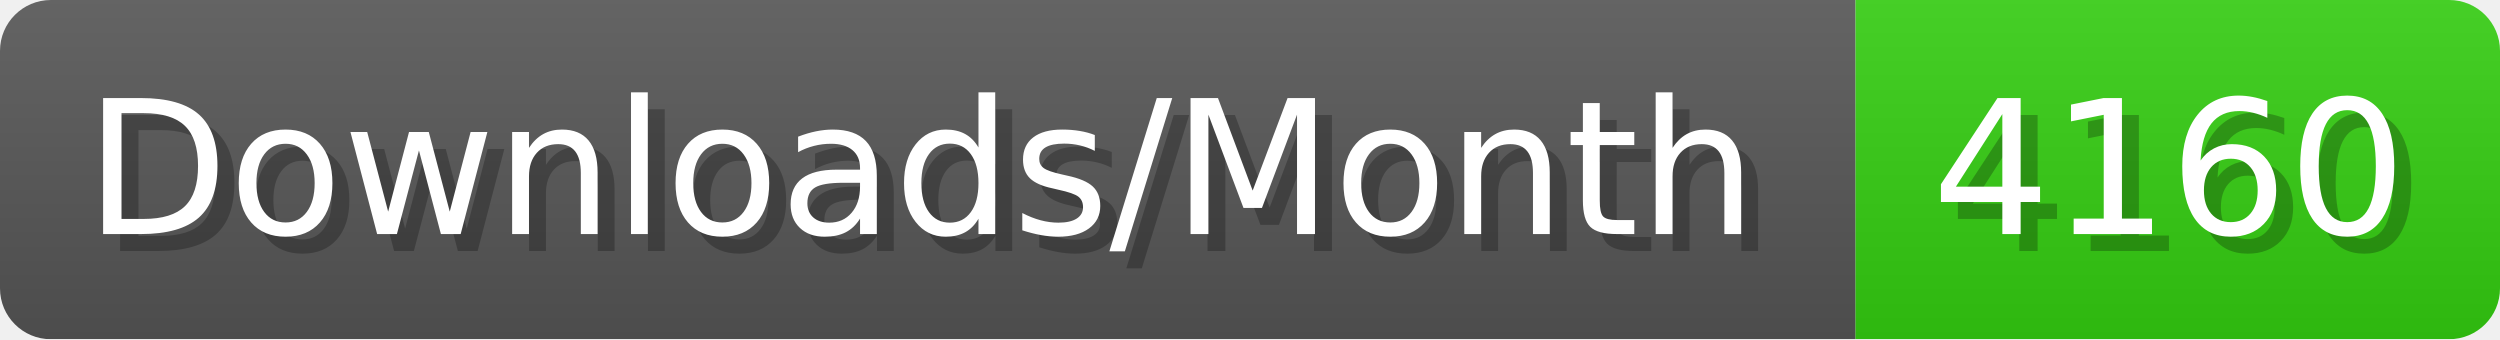
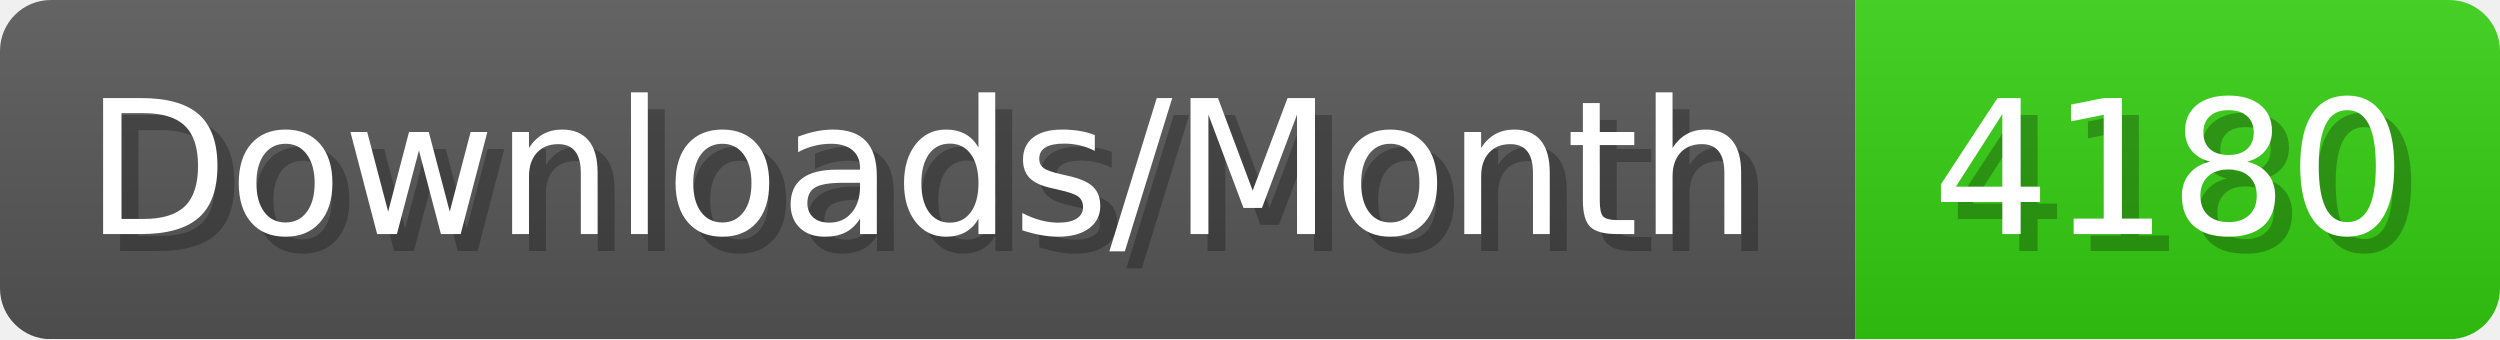
- <svg xmlns="http://www.w3.org/2000/svg" width="147.4" height="20" viewBox="0 0 1474 200" role="img" aria-label="Downloads/Month: 4160">
+ <svg xmlns="http://www.w3.org/2000/svg" width="147.4" height="20" viewBox="0 0 1474 200" role="img" aria-label="Downloads/Month: 4180">
  <linearGradient id="YlXUI" x2="0" y2="100%">
    <stop offset="0" stop-opacity=".1" stop-color="#EEE" />
    <stop offset="1" stop-opacity=".1" />
  </linearGradient>
  <mask id="JHhop">
    <rect width="1474" height="200" rx="30" fill="#FFF" />
  </mask>
  <g mask="url(#JHhop)">
    <rect width="1094" height="200" fill="#555" />
    <rect width="380" height="200" fill="#3C1" x="1094" />
    <rect width="1474" height="200" fill="url(#YlXUI)" />
  </g>
  <g aria-hidden="true" fill="#fff" text-anchor="start" font-family="Verdana,DejaVu Sans,sans-serif" font-size="110">
    <text x="60" y="148" textLength="994" fill="#000" opacity="0.25">Downloads/Month</text>
    <text x="50" y="138" textLength="994">Downloads/Month</text>
-     <text x="1149" y="148" textLength="280" fill="#000" opacity="0.25">4160</text>
-     <text x="1139" y="138" textLength="280">4160</text>
+     <text x="1149" y="148" textLength="280" fill="#000" opacity="0.25">4180</text>
+     <text x="1139" y="138" textLength="280">4180</text>
  </g>
</svg>
